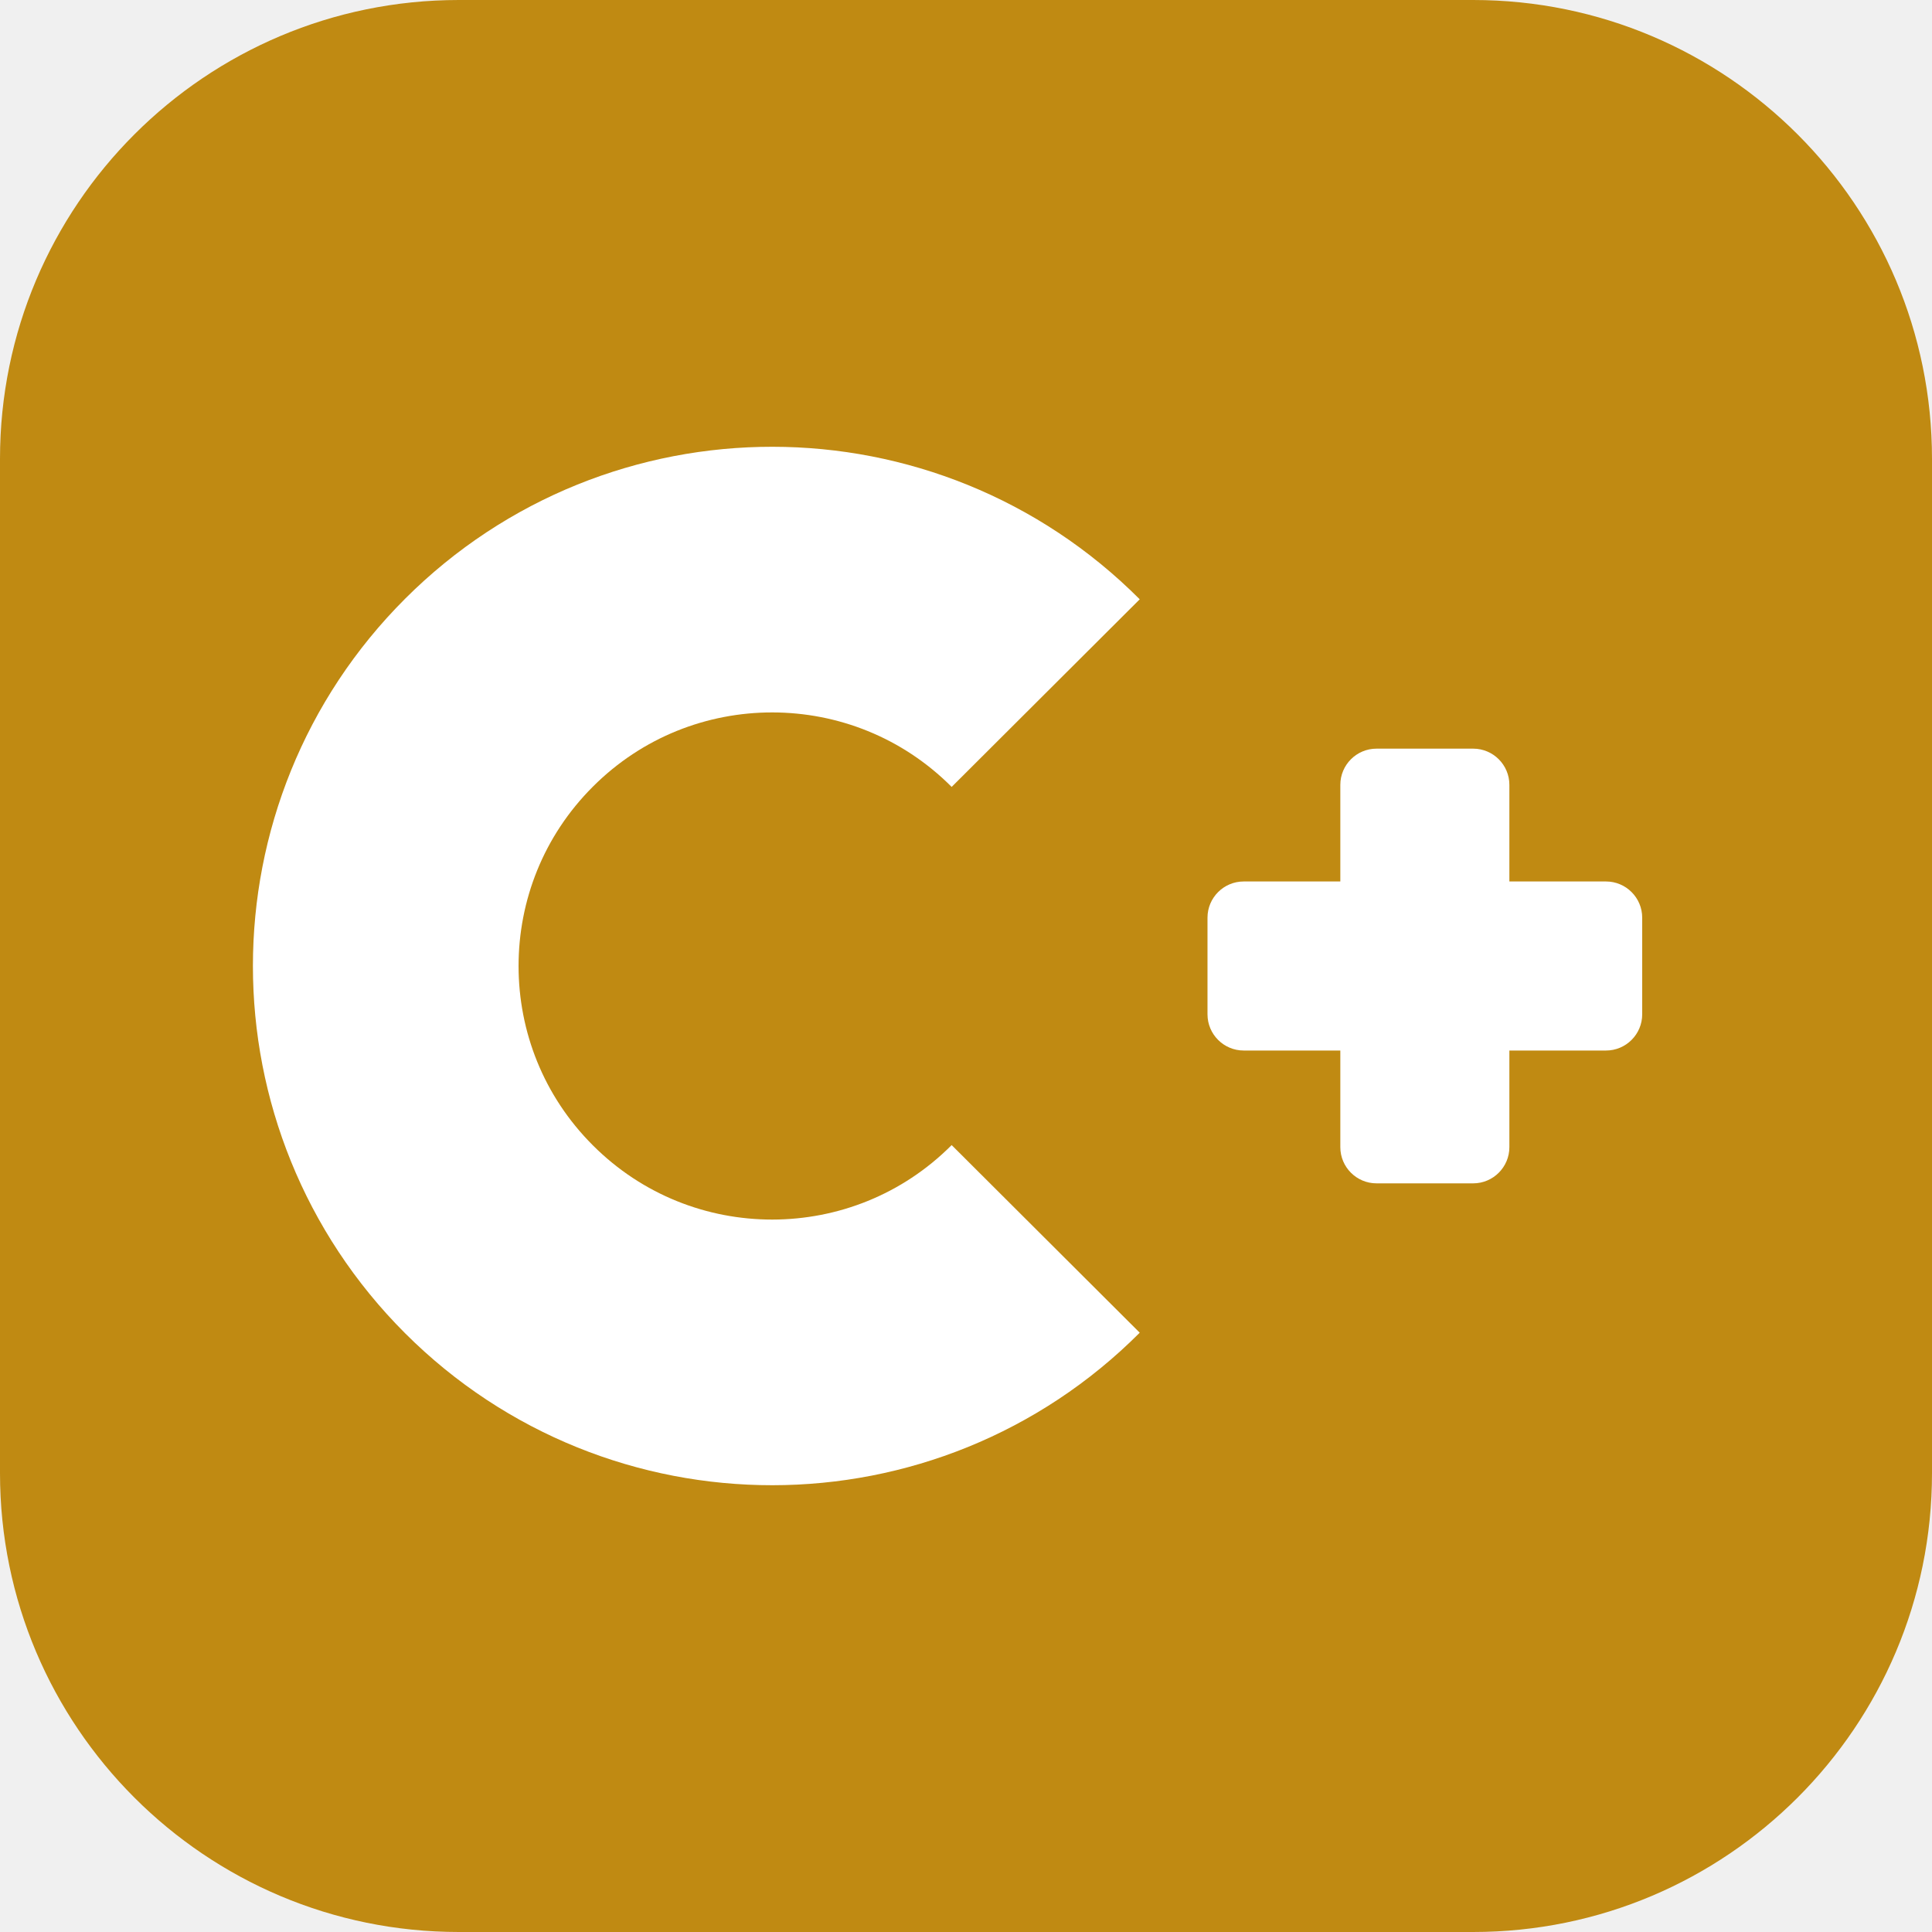
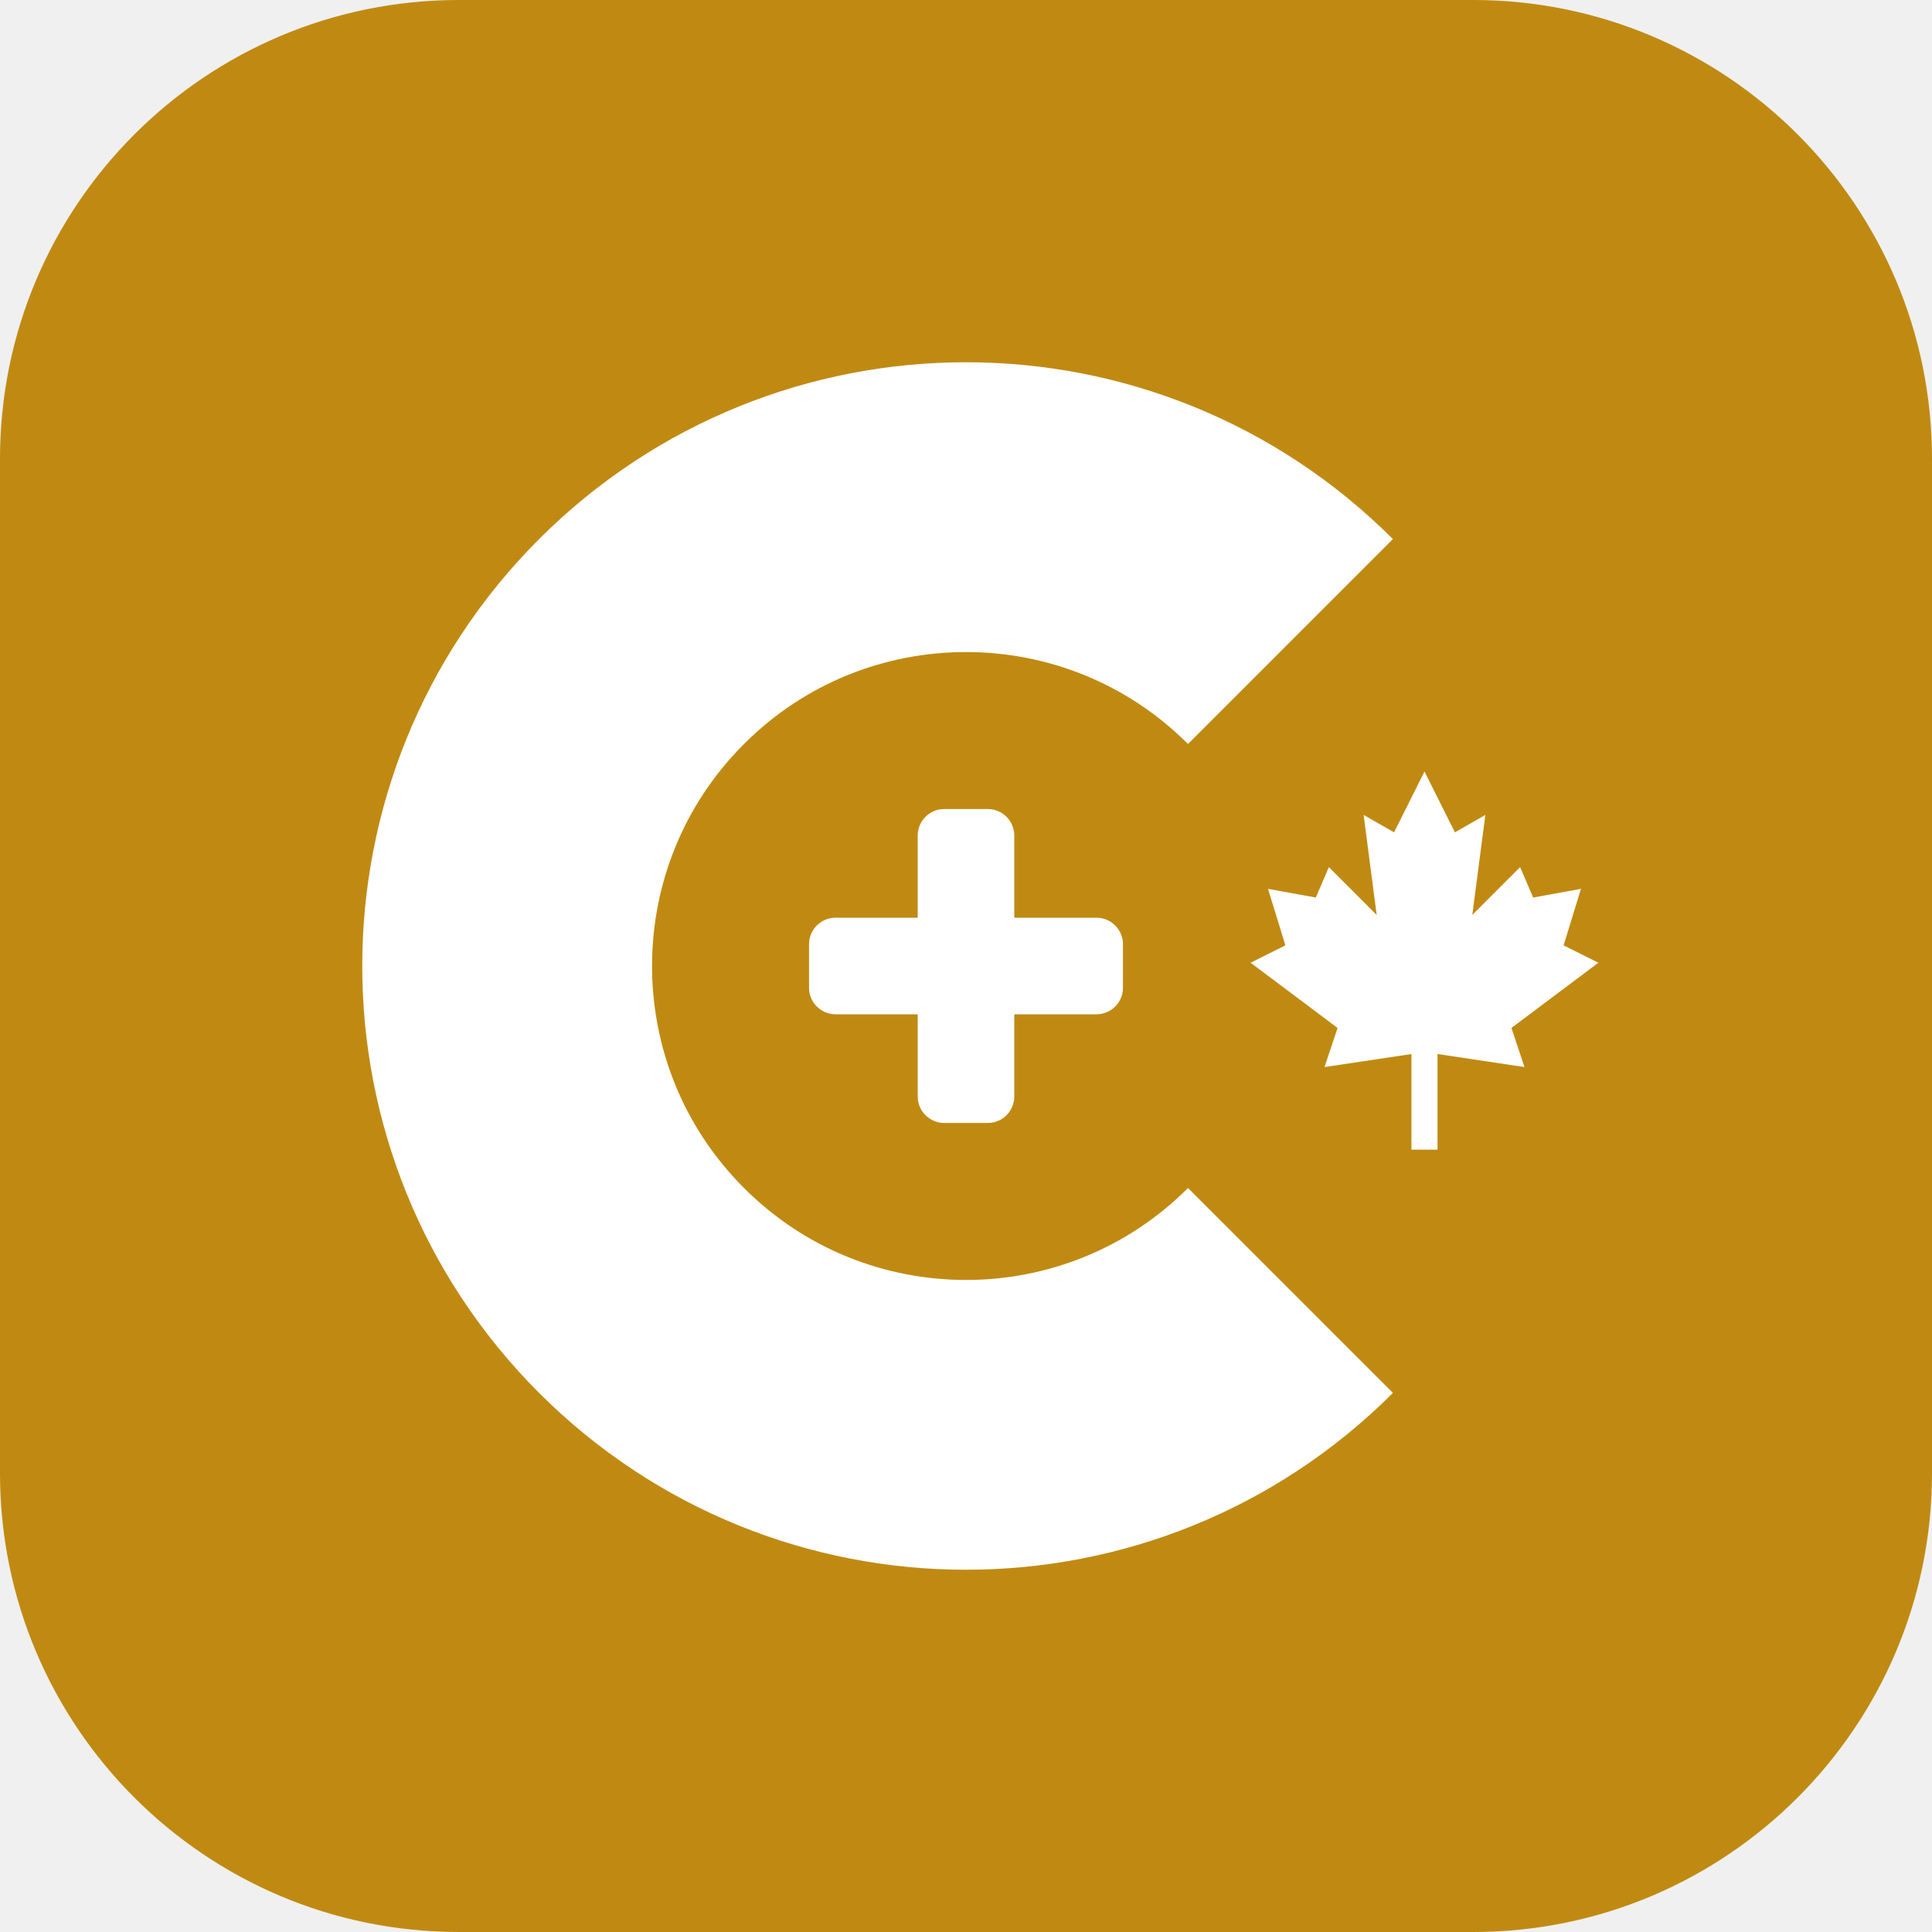
<svg xmlns="http://www.w3.org/2000/svg" viewBox="0 0 160 160">
  <rect width="160" height="160" rx="38" fill="#C08A12" />
-   <path d="M86.6 57.4A32 32 0 1 0 86.6 102.6" fill="none" stroke="#fff" stroke-width="22" />
-   <rect x="100" y="73" width="36" height="14" rx="3" fill="#fff" />
-   <rect x="111" y="62" width="14" height="36" rx="3" fill="#fff" />
+   <path d="M106.87 53.13A38 38 0 1 0 106.87 106.87" fill="none" stroke="#fff" stroke-width="24" />
+   <path transform="translate(99.97 62.09) scale(0.36)" d="M50 5L57 19L64 15L61 38L72 27L75 34L86 32L82 45L90 49L70 64L73 73L53 70L53 92L47 92L47 70L27 73L30 64L10 49L18 45L14 32L25 34L28 27L39 38L36 15L43 19Z" fill="#fff" />
+   <path d="M69.2 76H90.8A2.2 2.2 0 0 1 93 78.2V81.8A2.2 2.2 0 0 1 90.8 84H69.2A2.2 2.2 0 0 1 67 81.8V78.2A2.2 2.2 0 0 1 69.2 76ZM78.2 67H81.8A2.2 2.2 0 0 1 84 69.2V90.8A2.2 2.2 0 0 1 81.8 93H78.2A2.2 2.2 0 0 1 76 90.8V69.2A2.2 2.2 0 0 1 78.2 67Z" fill="#fff" />
</svg>
